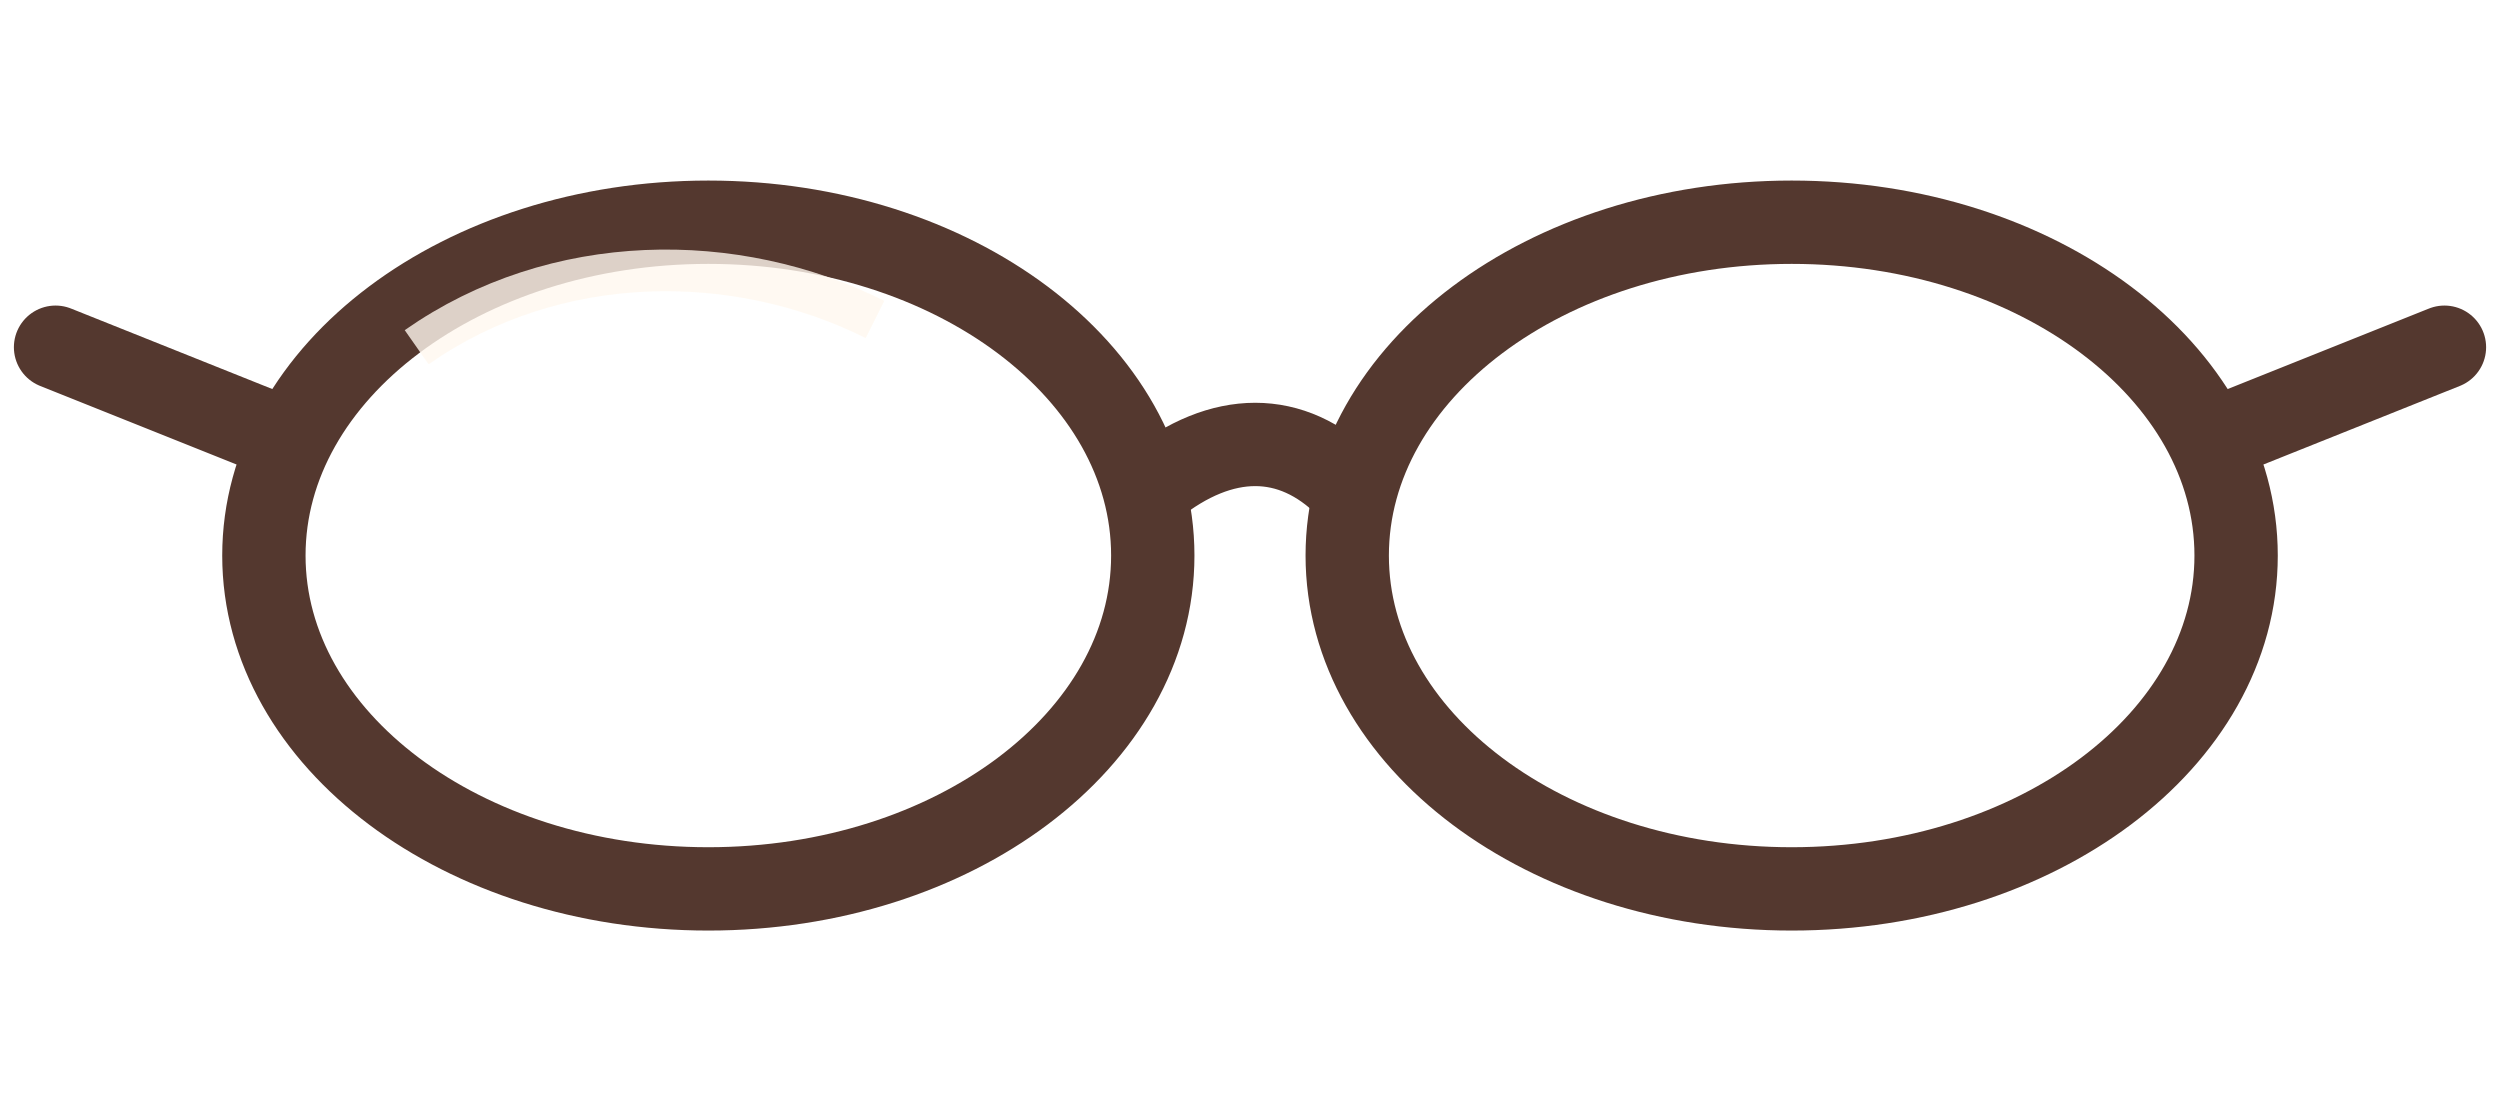
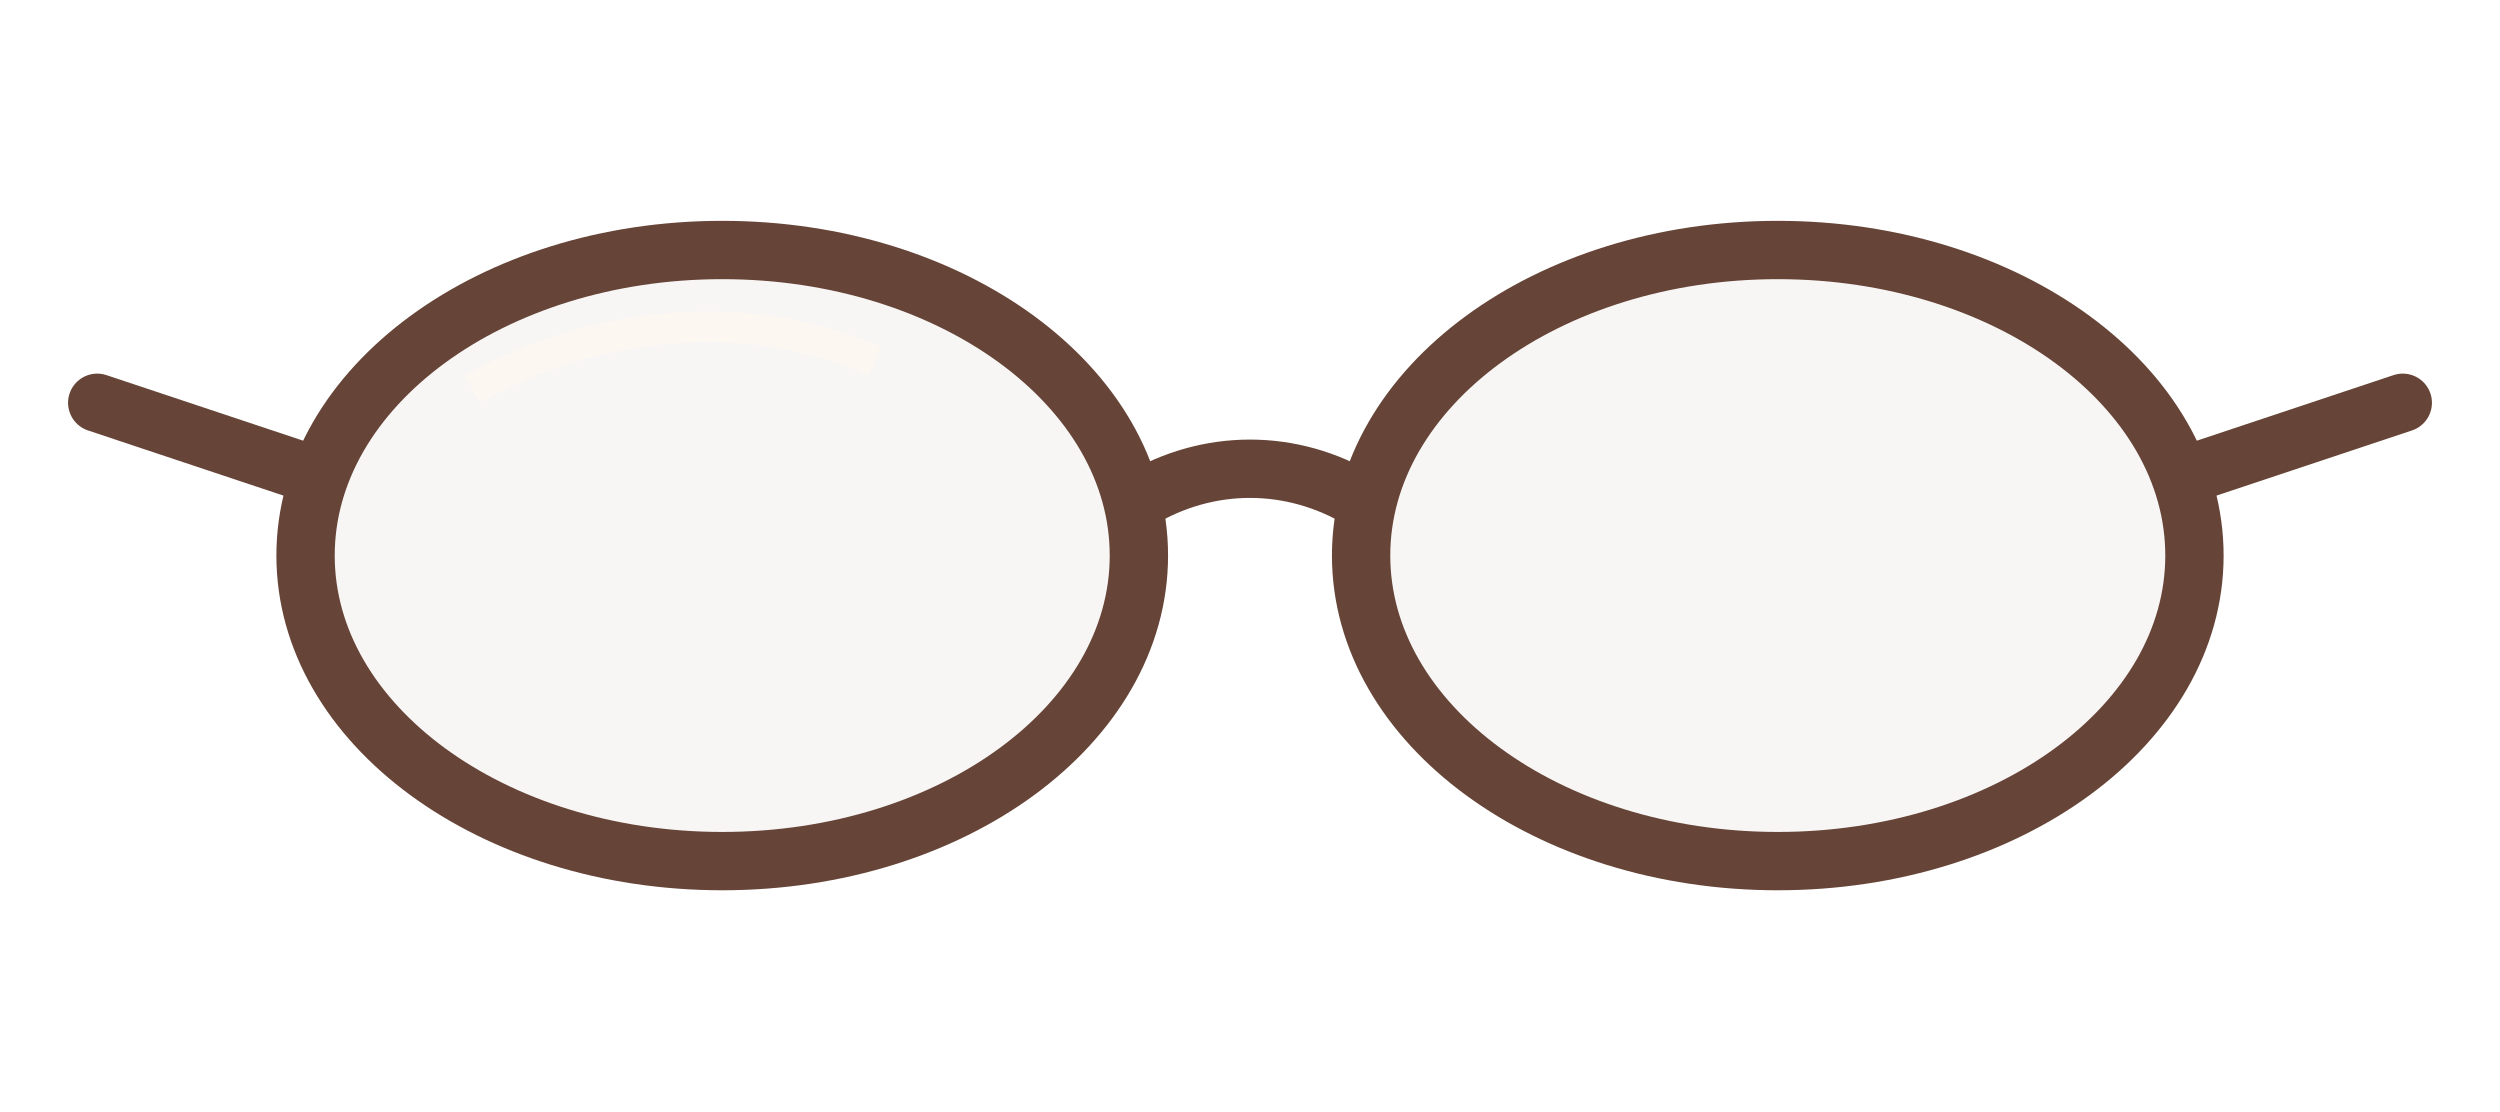
<svg xmlns="http://www.w3.org/2000/svg" viewBox="0 0 180 80">
-   <g fill="none" stroke="#54382f" stroke-width="6" stroke-linecap="round">
-     <ellipse cx="51" cy="40" rx="32" ry="24" />
-     <ellipse cx="129" cy="40" rx="32" ry="24" />
-     <path d="M83 35c5-4 10-4 14 0M19 31L4 25M161 31l15-6" />
+   <g fill="#8d6b59" fill-opacity=".06" stroke="#664437" stroke-width="4.2" stroke-linecap="round" stroke-linejoin="round">
+     <ellipse cx="52" cy="40" rx="30" ry="22" />
+     <ellipse cx="128" cy="40" rx="30" ry="22" />
  </g>
-   <path d="M30 25c10-7 23-7 33-2" fill="none" stroke="#fff8ef" stroke-width="3" opacity=".8" />
+   <g fill="none" stroke="#664437" stroke-width="4.2" stroke-linecap="round">
+     <path d="M82 36c5-3 11-3 16 0M22 34L7 29M158 34l15-5" />
+   </g>
+   <path d="M34 28c9-5 20-6 29-2" fill="none" stroke="#fff7ef" stroke-width="2.2" opacity=".62" />
</svg>
